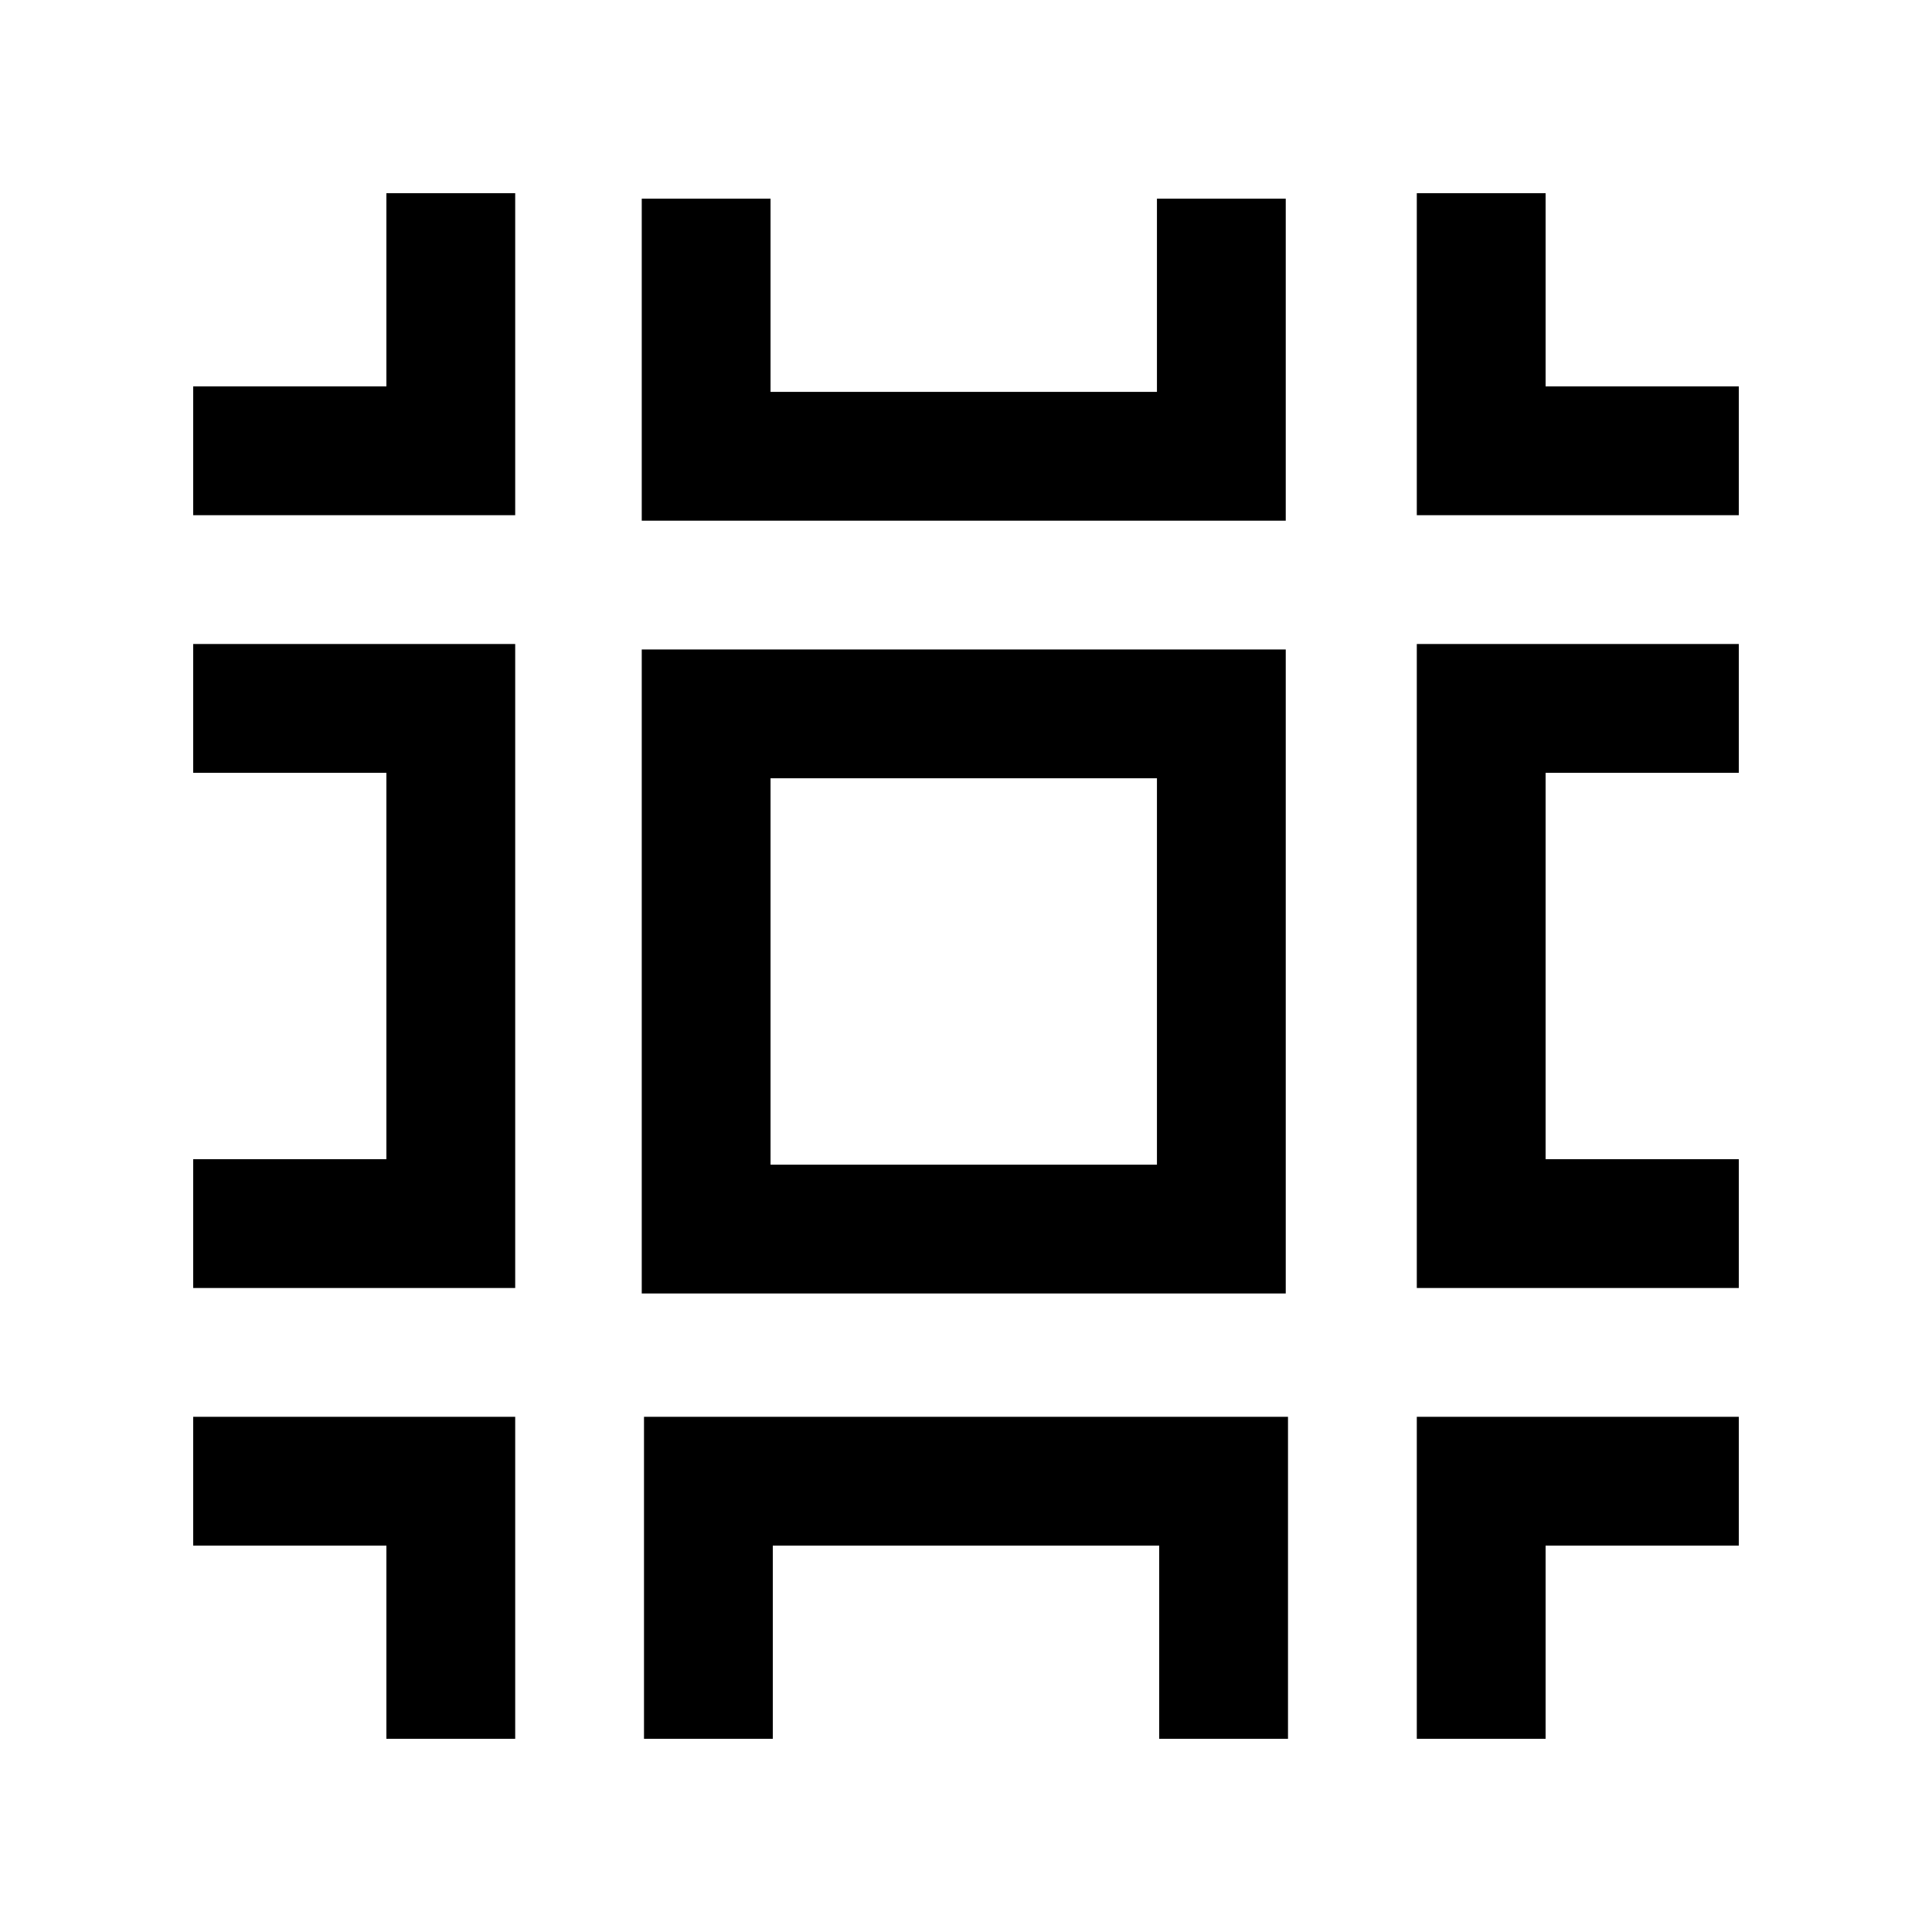
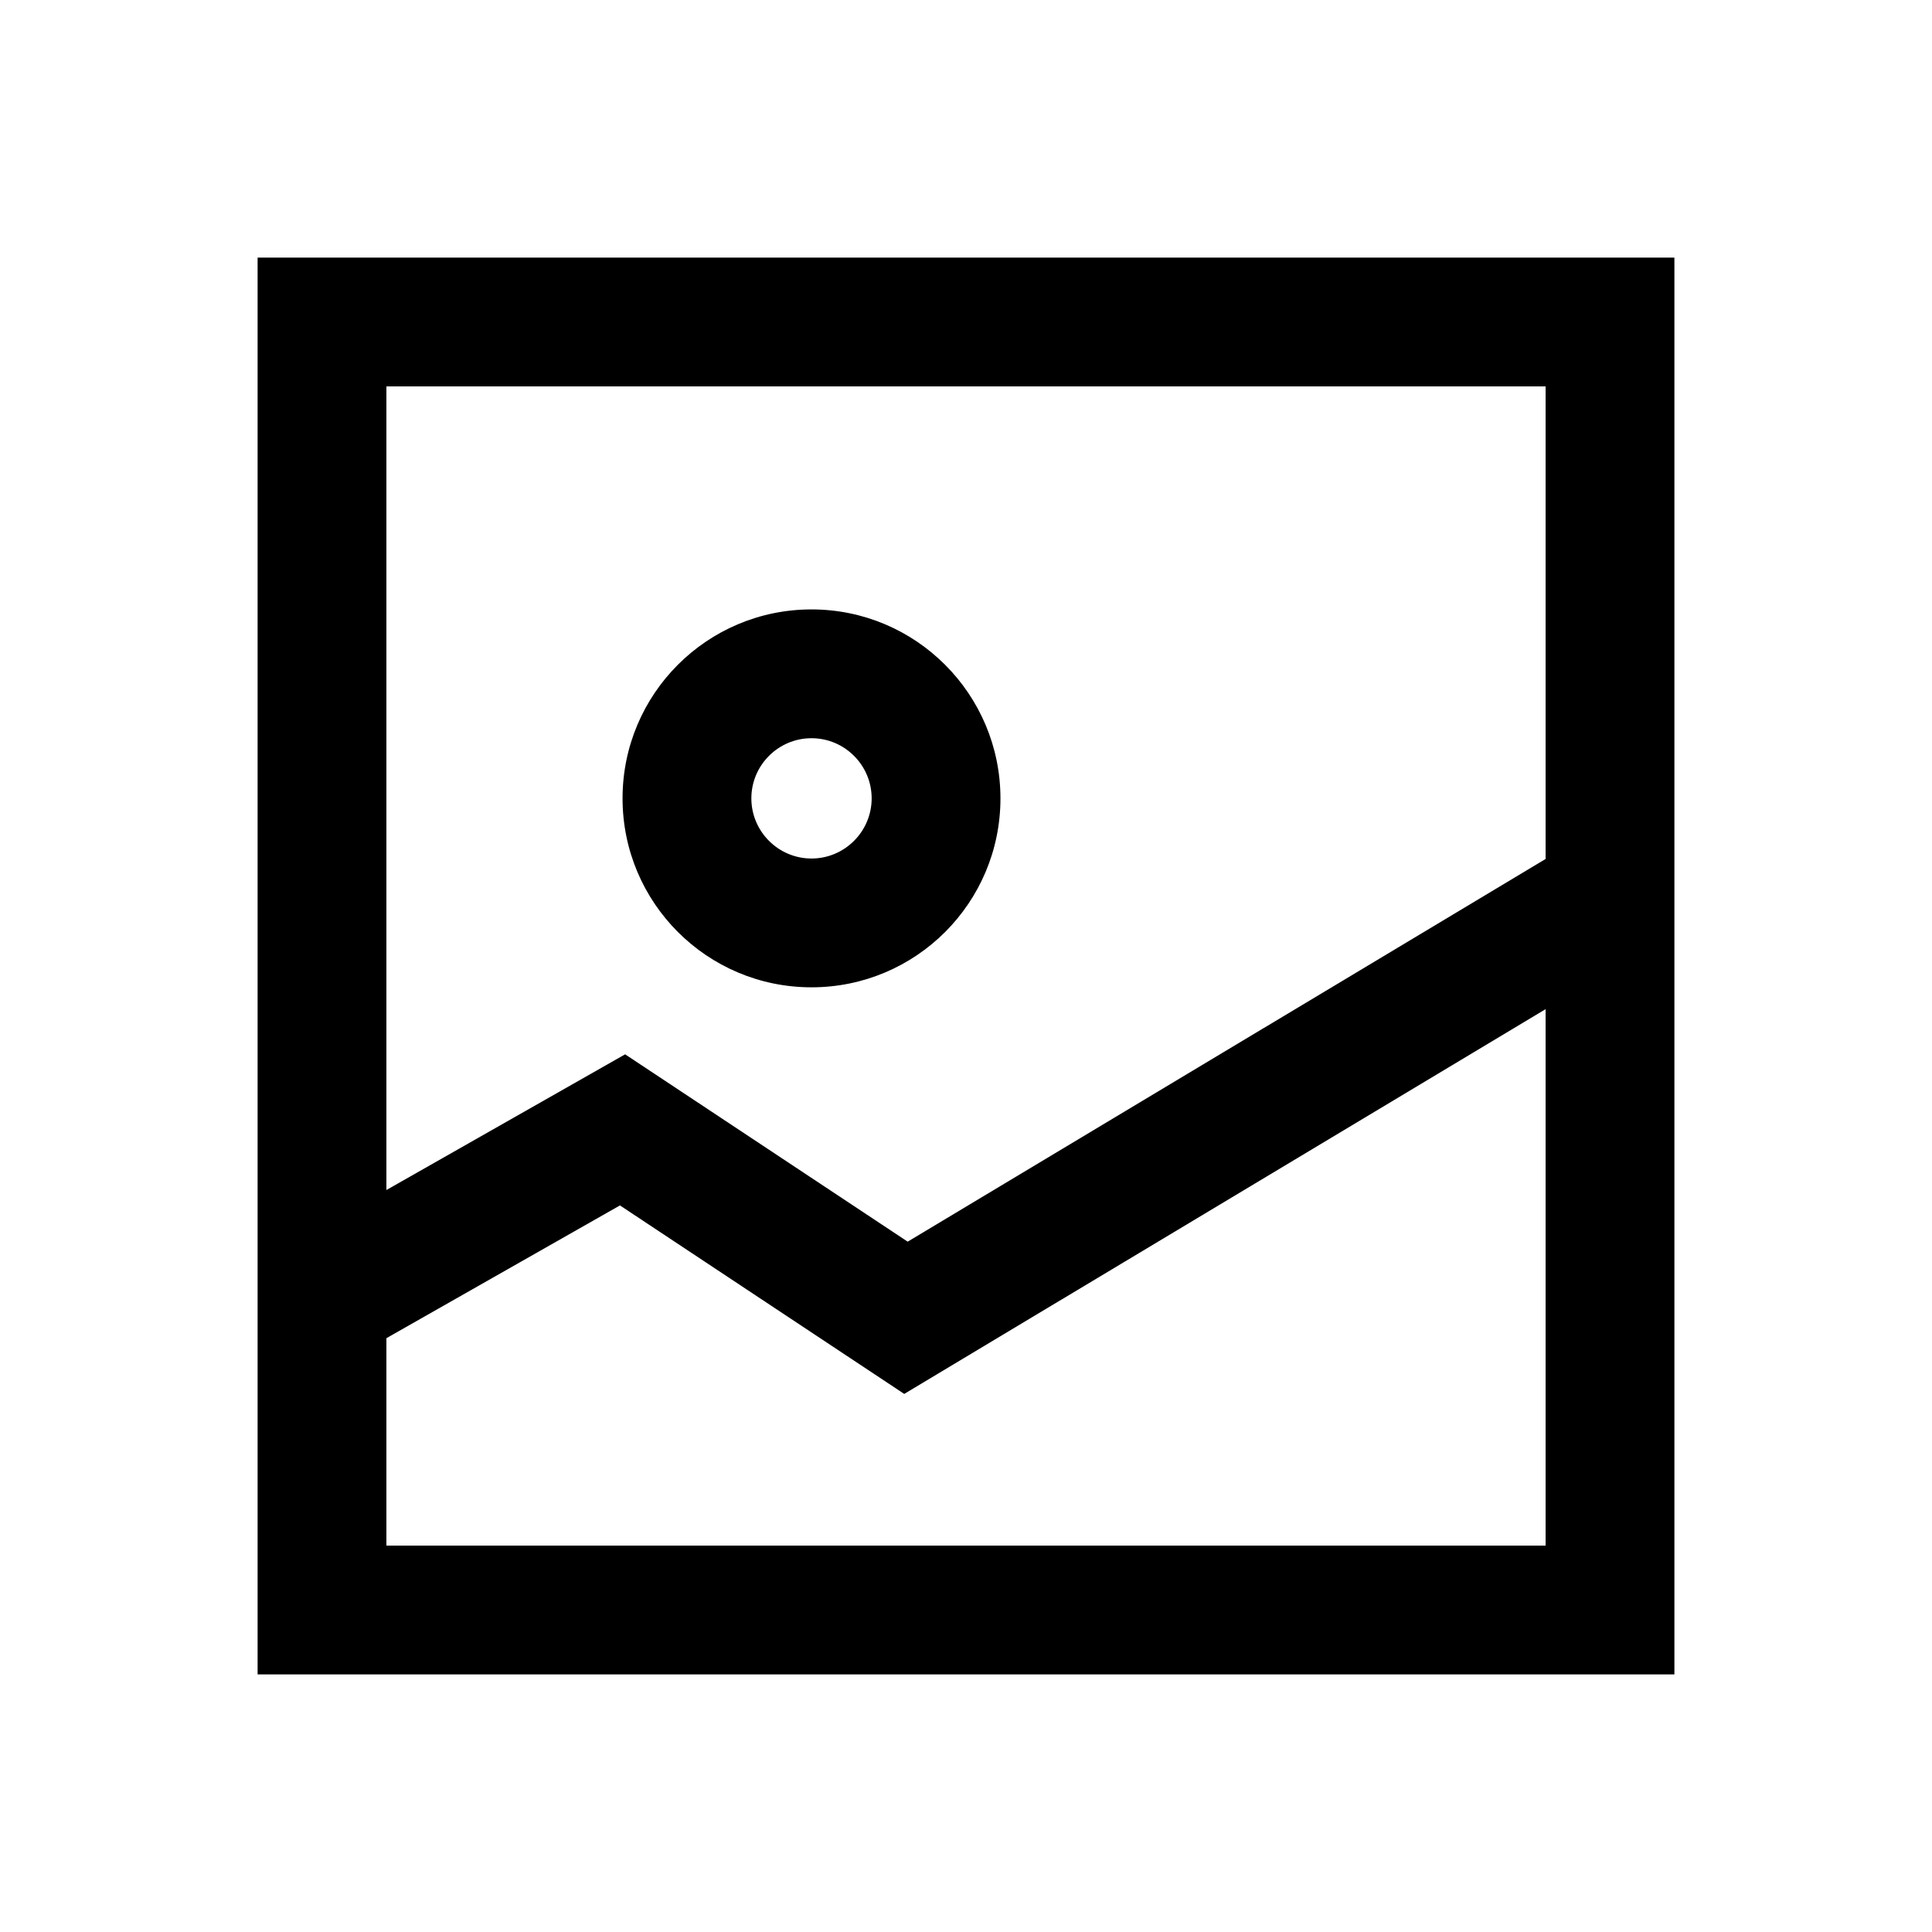
<svg xmlns="http://www.w3.org/2000/svg" width="30px" height="30px" viewBox="0 0 30 30">
-   <rect style="display:none;fill:#000;stroke:none;stroke-width:2;stroke-dasharray:none;stroke-opacity:1" width="30" height="30" x="0" y="0" />
-   <path style="fill:none;stroke:#000;stroke-width:2" d="m 18.965,3.085 v 4 h -8 v -4" />
-   <rect style="fill:none;stroke-width:0.701;stroke-dasharray:none;stroke:#000" width="2" height="2" x="54.583" y="-6.322" />
-   <path style="baseline-shift:baseline;display:inline;overflow:visible;opacity:1;vector-effect:none;enable-background:accumulate;stop-color:#000000;stop-opacity:1;fill:none;stroke:#000" d="m 36.348,-26.216 c -0.237,-1.44e-4 -0.472,0.003 -0.709,0.012 l -0.965,-0.011 v 2.028 h 2 v 0.004 c 9.92,0.184 17.92,8.465 17.92,18.748 -1.2e-5,0.396 -0.012,0.79 -0.035,1.18 h 2.002 c 0.021,-0.39 0.033,-0.784 0.033,-1.18 C 56.594,-16.885 47.532,-26.215 36.348,-26.216 Z" />
-   <rect style="fill:none;stroke-width:0.701;stroke-dasharray:none;stroke:#000" width="2" height="2" x="54.583" y="-14.322" />
-   <rect style="fill:none;stroke-width:0.701;stroke-dasharray:none;stroke:#000" width="2" height="2" x="54.583" y="-18.322" />
-   <rect style="fill:none;stroke-width:0.701;stroke-dasharray:none;stroke:#000" width="2" height="2" x="54.583" y="-22.322" />
-   <rect style="fill:none;stroke-width:0.701;stroke-dasharray:none;stroke:#000" width="2" height="2" x="54.583" y="-26.322" />
-   <rect style="fill:none;stroke-width:0.701;stroke-dasharray:none;stroke:#000" width="2" height="2" x="50.583" y="-26.322" />
-   <rect style="fill:none;stroke-width:0.701;stroke-dasharray:none;stroke:#000" width="2" height="2" x="46.583" y="-26.322" />
-   <rect style="fill:none;stroke-width:0.701;stroke-dasharray:none;stroke:#000" width="2" height="2" x="42.583" y="-26.322" />
-   <path style="fill:none;stroke:#000;stroke-width:2" d="m 7,3 v 4 H 3" />
-   <rect style="fill:none;stroke:#000;stroke-width:2;stroke-dasharray:none;stroke-opacity:1" width="8" height="8" x="10.965" y="11.085" />
-   <path style="fill:none;stroke:#000;stroke-width:2" d="m 23,3 v 4 h 4" />
-   <path style="fill:none;stroke:#000;stroke-width:2" d="M 7,27 V 23 H 3" />
-   <path style="fill:none;stroke:#000;stroke-width:2" d="m 19,27 v -4 h -8 v 4" />
-   <path style="fill:none;stroke:#000;stroke-width:2" d="m 23,27 v -4 h 4" />
-   <path style="fill:none;stroke:#000;stroke-width:2" d="m 3,11 h 4 v 8 h -4" />
-   <path style="fill:none;stroke:#000;stroke-width:2" d="m 27,11 h -4 v 8 h 4" />
+   <polyline fill="none" stroke="#000" stroke-width="2" stroke-miterlimit="10" points="4.733,19.732 9.866,16.814 14.267,19.732 25.267,13.133 " transform="translate(-0.1992524,0.7305912)" />
+   <path fill="#000" d="m 12.601,11.463 c 0.515,0 0.934,0.419 0.934,0.934 0,0.515 -0.42,0.934 -0.934,0.934 -0.514,0 -0.934,-0.419 -0.934,-0.934 0,-0.515 0.419,-0.934 0.934,-0.934 m 0,-2 c -1.621,0 -2.934,1.313 -2.934,2.934 0,1.621 1.313,2.934 2.934,2.934 1.621,0 2.934,-1.312 2.934,-2.934 -0.001,-1.62 -1.314,-2.934 -2.934,-2.934 z" />
+   <rect fill="none" stroke="#000" stroke-width="2" stroke-linejoin="bevel" stroke-miterlimit="10" x="5" y="5" width="20" height="20" style="stroke-linejoin:miter" />
</svg>
